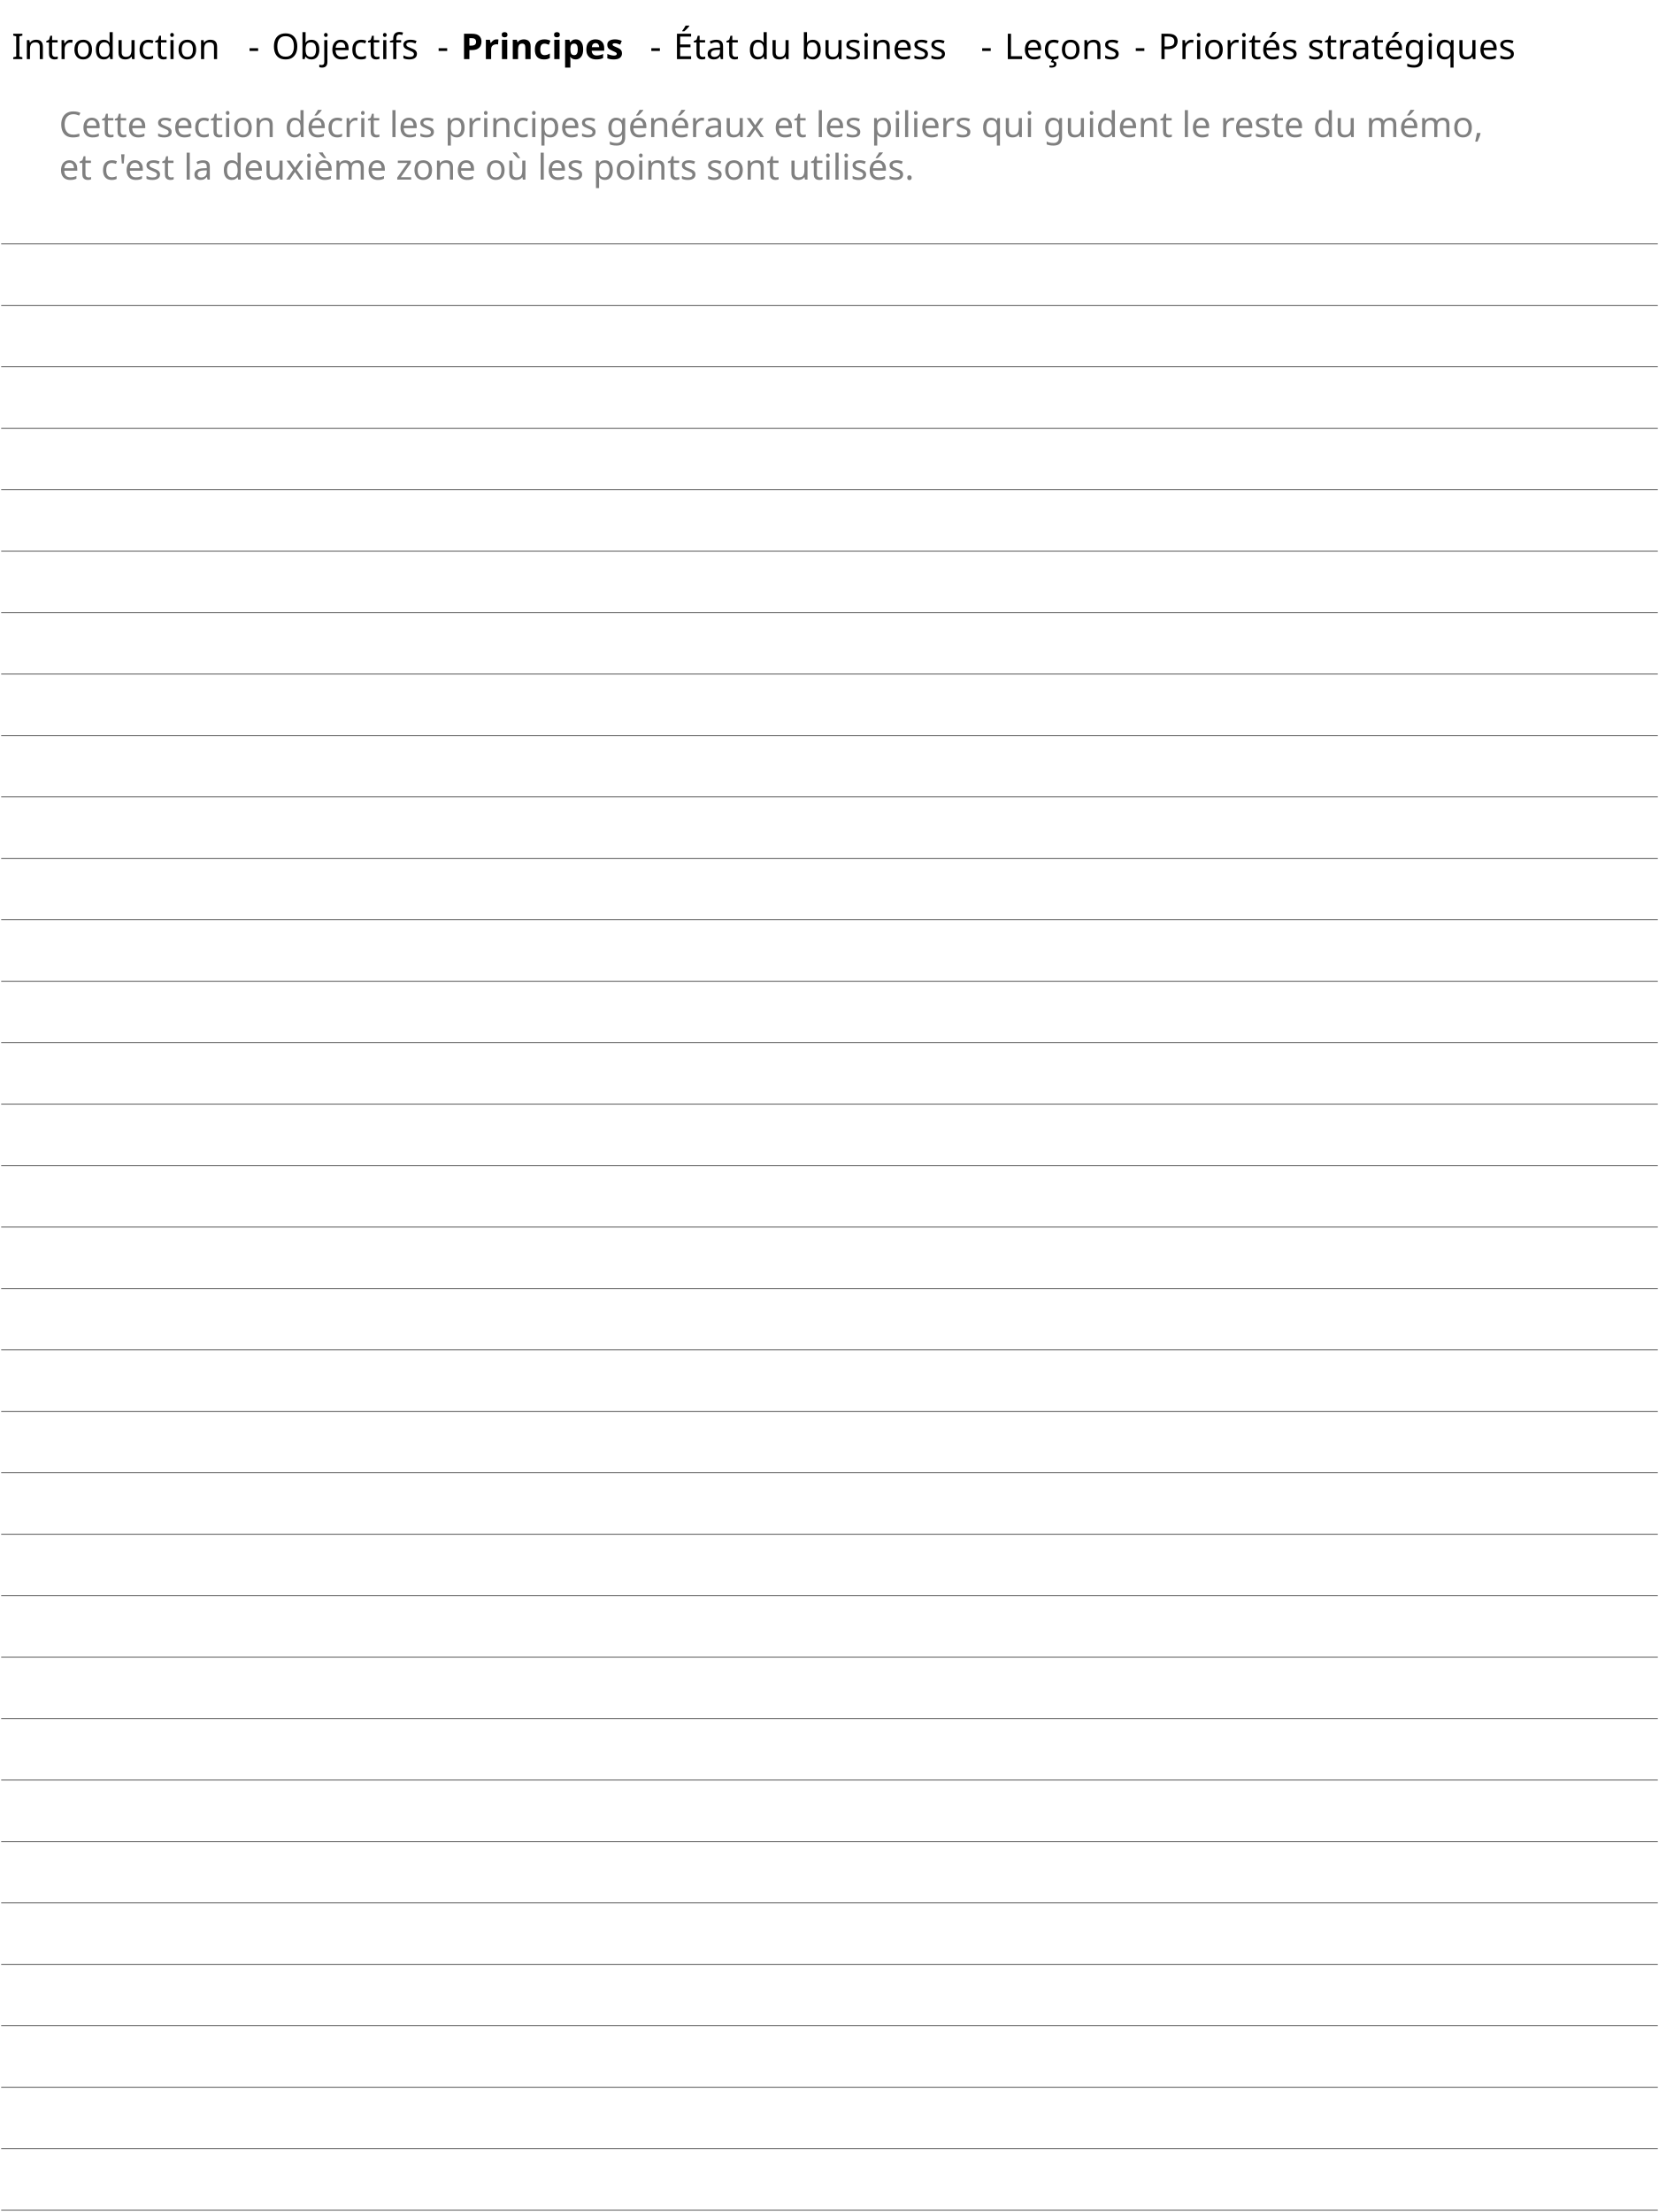
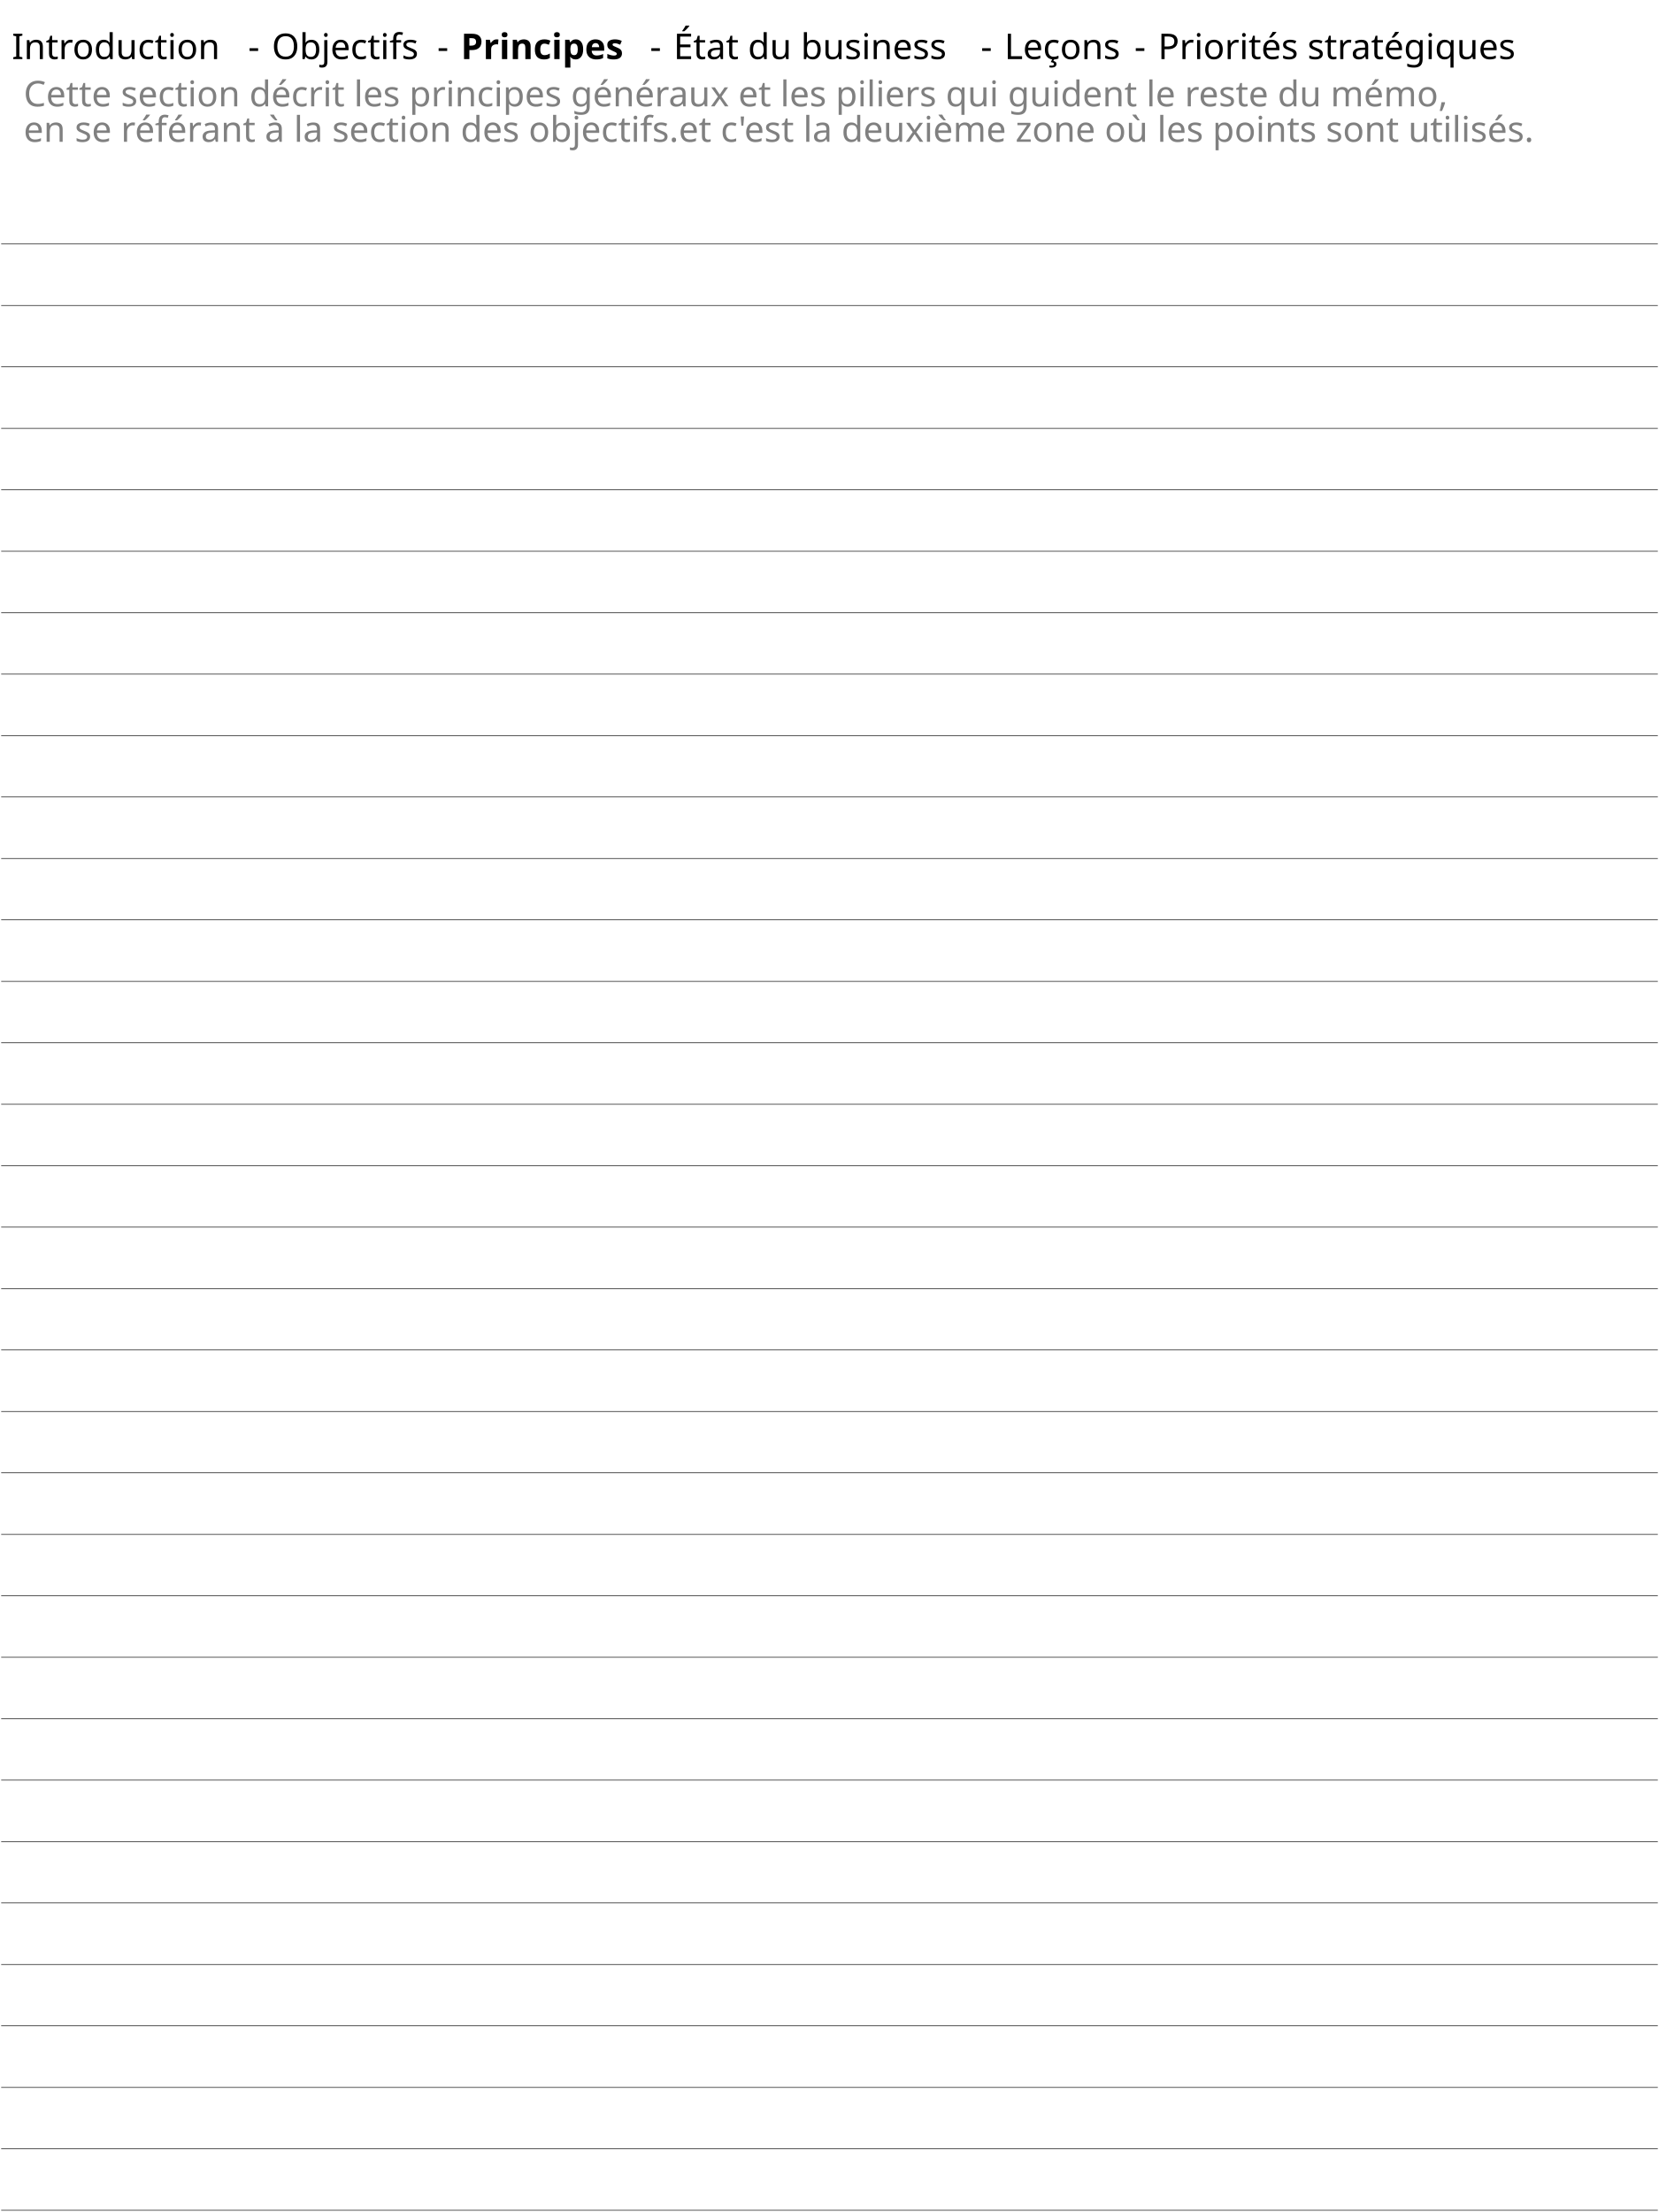
<svg xmlns="http://www.w3.org/2000/svg" width="1404pt" height="1872pt" viewBox="0 0 1404 1872" version="1.1">
  <g id="surface1">
    <rect x="0" y="0" width="1404" height="1872" style="fill:rgb(100%,100%,100%);fill-opacity:1;stroke:none;" />
    <g id="breadcrumb">
      <text x="10" y="50" font-family="Verdana" font-size="30">Introduction</text>
      <text x="210" y="50" font-family="Verdana" font-size="30"> - </text>
      <text x="230" y="50" font-family="Verdana" font-size="30">Objectifs</text>
      <text x="370" y="50" font-family="Verdana" font-size="30"> - </text>
      <text x="390" y="50" font-family="Verdana" font-size="30" font-weight="bold">Principes</text>
      <text x="550" y="50" font-family="Verdana" font-size="30"> - </text>
      <text x="570" y="50" font-family="Verdana" font-size="30">État du business</text>
      <text x="830" y="50" font-family="Verdana" font-size="30"> - </text>
      <text x="850" y="50" font-family="Verdana" font-size="30">Leçons</text>
      <text x="960" y="50" font-family="Verdana" font-size="30"> - </text>
      <text x="980" y="50" font-family="Verdana" font-size="30">Priorités stratégiques</text>
    </g>
-     <text x="50" y="80" font-family="Verdana" font-size="30" fill="grey">
-       <tspan x="50" dy="1.2em">
+     <text x="20" y="90" font-family="Verdana" font-size="30" fill="grey">
Cette section décrit les principes généraux et les piliers qui guident le reste du mémo,
- </tspan>
-       <tspan x="50" dy="1.2em">
+ </text>
+     <text x="20" y="120" font-family="Verdana" font-size="30" fill="grey">
+ en se référant à la section des objectifs.
et c'est la deuxième zone où les points sont utilisés.
- </tspan>
-     </text>
+ </text>
    <path style="fill:none;stroke-width:0.5;stroke-linecap:butt;stroke-linejoin:miter;stroke:rgb(0%,0%,0%);stroke-opacity:1;stroke-miterlimit:10;" d="M 0 0 L 1402 0 " transform="matrix(1,0,0,-1,1,206.5)" />
    <path style="fill:none;stroke-width:0.5;stroke-linecap:butt;stroke-linejoin:miter;stroke:rgb(0%,0%,0%);stroke-opacity:1;stroke-miterlimit:10;" d="M 0 0 L 1402 0 " transform="matrix(1,0,0,-1,1,258.5)" />
    <path style="fill:none;stroke-width:0.5;stroke-linecap:butt;stroke-linejoin:miter;stroke:rgb(0%,0%,0%);stroke-opacity:1;stroke-miterlimit:10;" d="M 0 0 L 1402 0 " transform="matrix(1,0,0,-1,1,310.5)" />
    <path style="fill:none;stroke-width:0.5;stroke-linecap:butt;stroke-linejoin:miter;stroke:rgb(0%,0%,0%);stroke-opacity:1;stroke-miterlimit:10;" d="M 0 0 L 1402 0 " transform="matrix(1,0,0,-1,1,362.5)" />
    <path style="fill:none;stroke-width:0.5;stroke-linecap:butt;stroke-linejoin:miter;stroke:rgb(0%,0%,0%);stroke-opacity:1;stroke-miterlimit:10;" d="M 0 0 L 1402 0 " transform="matrix(1,0,0,-1,1,414.5)" />
    <path style="fill:none;stroke-width:0.5;stroke-linecap:butt;stroke-linejoin:miter;stroke:rgb(0%,0%,0%);stroke-opacity:1;stroke-miterlimit:10;" d="M 0 0 L 1402 0 " transform="matrix(1,0,0,-1,1,466.5)" />
    <path style="fill:none;stroke-width:0.5;stroke-linecap:butt;stroke-linejoin:miter;stroke:rgb(0%,0%,0%);stroke-opacity:1;stroke-miterlimit:10;" d="M 0 0 L 1402 0 " transform="matrix(1,0,0,-1,1,518.5)" />
    <path style="fill:none;stroke-width:0.5;stroke-linecap:butt;stroke-linejoin:miter;stroke:rgb(0%,0%,0%);stroke-opacity:1;stroke-miterlimit:10;" d="M 0 0 L 1402 0 " transform="matrix(1,0,0,-1,1,570.5)" />
    <path style="fill:none;stroke-width:0.5;stroke-linecap:butt;stroke-linejoin:miter;stroke:rgb(0%,0%,0%);stroke-opacity:1;stroke-miterlimit:10;" d="M 0 0 L 1402 0 " transform="matrix(1,0,0,-1,1,622.5)" />
    <path style="fill:none;stroke-width:0.5;stroke-linecap:butt;stroke-linejoin:miter;stroke:rgb(0%,0%,0%);stroke-opacity:1;stroke-miterlimit:10;" d="M 0 0 L 1402 0 " transform="matrix(1,0,0,-1,1,674.5)" />
    <path style="fill:none;stroke-width:0.5;stroke-linecap:butt;stroke-linejoin:miter;stroke:rgb(0%,0%,0%);stroke-opacity:1;stroke-miterlimit:10;" d="M 0 0 L 1402 0 " transform="matrix(1,0,0,-1,1,726.5)" />
    <path style="fill:none;stroke-width:0.5;stroke-linecap:butt;stroke-linejoin:miter;stroke:rgb(0%,0%,0%);stroke-opacity:1;stroke-miterlimit:10;" d="M 0 0 L 1402 0 " transform="matrix(1,0,0,-1,1,778.5)" />
    <path style="fill:none;stroke-width:0.5;stroke-linecap:butt;stroke-linejoin:miter;stroke:rgb(0%,0%,0%);stroke-opacity:1;stroke-miterlimit:10;" d="M 0 0 L 1402 0 " transform="matrix(1,0,0,-1,1,830.5)" />
    <path style="fill:none;stroke-width:0.5;stroke-linecap:butt;stroke-linejoin:miter;stroke:rgb(0%,0%,0%);stroke-opacity:1;stroke-miterlimit:10;" d="M 0 0 L 1402 0 " transform="matrix(1,0,0,-1,1,882.5)" />
    <path style="fill:none;stroke-width:0.5;stroke-linecap:butt;stroke-linejoin:miter;stroke:rgb(0%,0%,0%);stroke-opacity:1;stroke-miterlimit:10;" d="M 0 0 L 1402 0 " transform="matrix(1,0,0,-1,1,934.5)" />
    <path style="fill:none;stroke-width:0.5;stroke-linecap:butt;stroke-linejoin:miter;stroke:rgb(0%,0%,0%);stroke-opacity:1;stroke-miterlimit:10;" d="M 0 0 L 1402 0 " transform="matrix(1,0,0,-1,1,986.5)" />
    <path style="fill:none;stroke-width:0.5;stroke-linecap:butt;stroke-linejoin:miter;stroke:rgb(0%,0%,0%);stroke-opacity:1;stroke-miterlimit:10;" d="M 0 0 L 1402 0 " transform="matrix(1,0,0,-1,1,1038.5)" />
    <path style="fill:none;stroke-width:0.5;stroke-linecap:butt;stroke-linejoin:miter;stroke:rgb(0%,0%,0%);stroke-opacity:1;stroke-miterlimit:10;" d="M 0 0 L 1402 0 " transform="matrix(1,0,0,-1,1,1090.5)" />
    <path style="fill:none;stroke-width:0.5;stroke-linecap:butt;stroke-linejoin:miter;stroke:rgb(0%,0%,0%);stroke-opacity:1;stroke-miterlimit:10;" d="M 0 0 L 1402 0 " transform="matrix(1,0,0,-1,1,1142.5)" />
    <path style="fill:none;stroke-width:0.5;stroke-linecap:butt;stroke-linejoin:miter;stroke:rgb(0%,0%,0%);stroke-opacity:1;stroke-miterlimit:10;" d="M 0 0 L 1402 0 " transform="matrix(1,0,0,-1,1,1194.5)" />
    <path style="fill:none;stroke-width:0.5;stroke-linecap:butt;stroke-linejoin:miter;stroke:rgb(0%,0%,0%);stroke-opacity:1;stroke-miterlimit:10;" d="M 0 0 L 1402 0 " transform="matrix(1,0,0,-1,1,1246.5)" />
    <path style="fill:none;stroke-width:0.5;stroke-linecap:butt;stroke-linejoin:miter;stroke:rgb(0%,0%,0%);stroke-opacity:1;stroke-miterlimit:10;" d="M 0 0 L 1402 0 " transform="matrix(1,0,0,-1,1,1298.5)" />
    <path style="fill:none;stroke-width:0.5;stroke-linecap:butt;stroke-linejoin:miter;stroke:rgb(0%,0%,0%);stroke-opacity:1;stroke-miterlimit:10;" d="M 0 0 L 1402 0 " transform="matrix(1,0,0,-1,1,1350.5)" />
    <path style="fill:none;stroke-width:0.5;stroke-linecap:butt;stroke-linejoin:miter;stroke:rgb(0%,0%,0%);stroke-opacity:1;stroke-miterlimit:10;" d="M 0 0 L 1402 0 " transform="matrix(1,0,0,-1,1,1402.5)" />
    <path style="fill:none;stroke-width:0.5;stroke-linecap:butt;stroke-linejoin:miter;stroke:rgb(0%,0%,0%);stroke-opacity:1;stroke-miterlimit:10;" d="M 0 0 L 1402 0 " transform="matrix(1,0,0,-1,1,1454.5)" />
    <path style="fill:none;stroke-width:0.5;stroke-linecap:butt;stroke-linejoin:miter;stroke:rgb(0%,0%,0%);stroke-opacity:1;stroke-miterlimit:10;" d="M 0 0 L 1402 0 " transform="matrix(1,0,0,-1,1,1506.5)" />
    <path style="fill:none;stroke-width:0.5;stroke-linecap:butt;stroke-linejoin:miter;stroke:rgb(0%,0%,0%);stroke-opacity:1;stroke-miterlimit:10;" d="M 0 0 L 1402 0 " transform="matrix(1,0,0,-1,1,1558.5)" />
    <path style="fill:none;stroke-width:0.5;stroke-linecap:butt;stroke-linejoin:miter;stroke:rgb(0%,0%,0%);stroke-opacity:1;stroke-miterlimit:10;" d="M 0 0 L 1402 0 " transform="matrix(1,0,0,-1,1,1610.5)" />
    <path style="fill:none;stroke-width:0.5;stroke-linecap:butt;stroke-linejoin:miter;stroke:rgb(0%,0%,0%);stroke-opacity:1;stroke-miterlimit:10;" d="M 0 0 L 1402 0 " transform="matrix(1,0,0,-1,1,1662.5)" />
    <path style="fill:none;stroke-width:0.5;stroke-linecap:butt;stroke-linejoin:miter;stroke:rgb(0%,0%,0%);stroke-opacity:1;stroke-miterlimit:10;" d="M 0 0 L 1402 0 " transform="matrix(1,0,0,-1,1,1714.5)" />
    <path style="fill:none;stroke-width:0.5;stroke-linecap:butt;stroke-linejoin:miter;stroke:rgb(0%,0%,0%);stroke-opacity:1;stroke-miterlimit:10;" d="M 0 0 L 1402 0 " transform="matrix(1,0,0,-1,1,1766.5)" />
    <path style="fill:none;stroke-width:0.5;stroke-linecap:butt;stroke-linejoin:miter;stroke:rgb(0%,0%,0%);stroke-opacity:1;stroke-miterlimit:10;" d="M 0 0 L 1402 0 " transform="matrix(1,0,0,-1,1,1818.5)" />
    <path style="fill:none;stroke-width:0.5;stroke-linecap:butt;stroke-linejoin:miter;stroke:rgb(0%,0%,0%);stroke-opacity:1;stroke-miterlimit:10;" d="M 0 0 L 1402 0 " transform="matrix(1,0,0,-1,1,1870.5)" />
  </g>
</svg>
